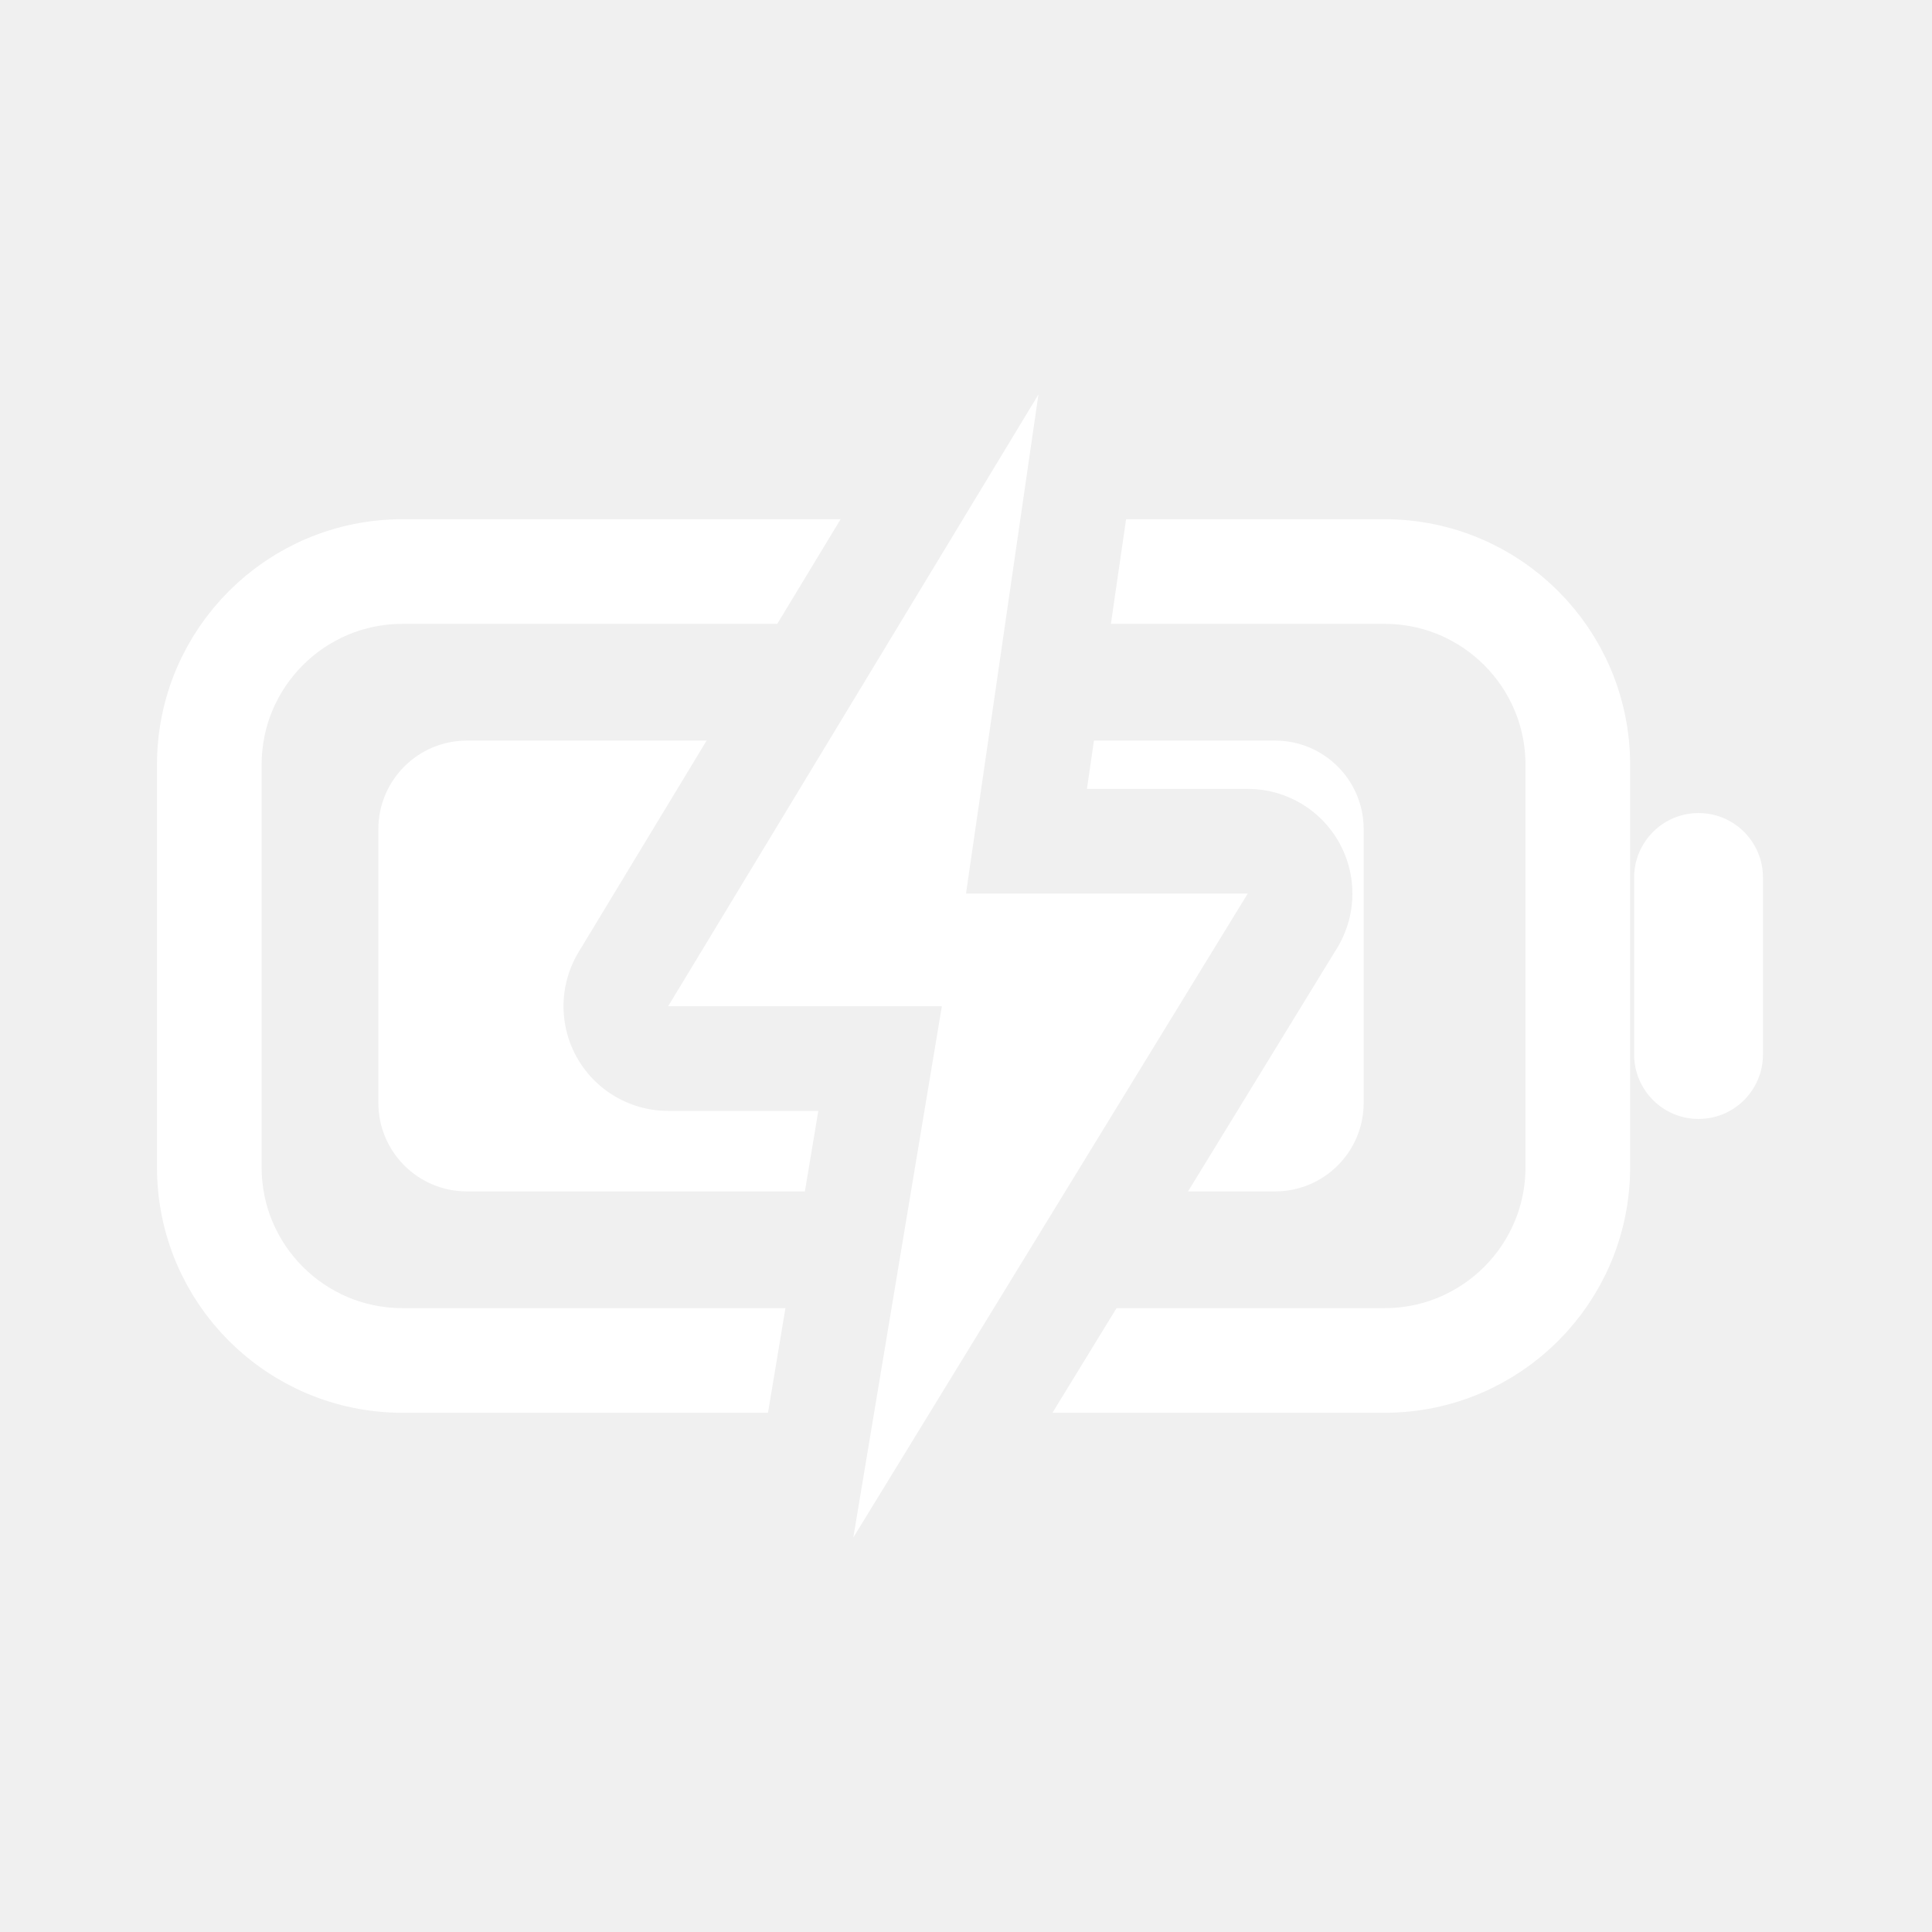
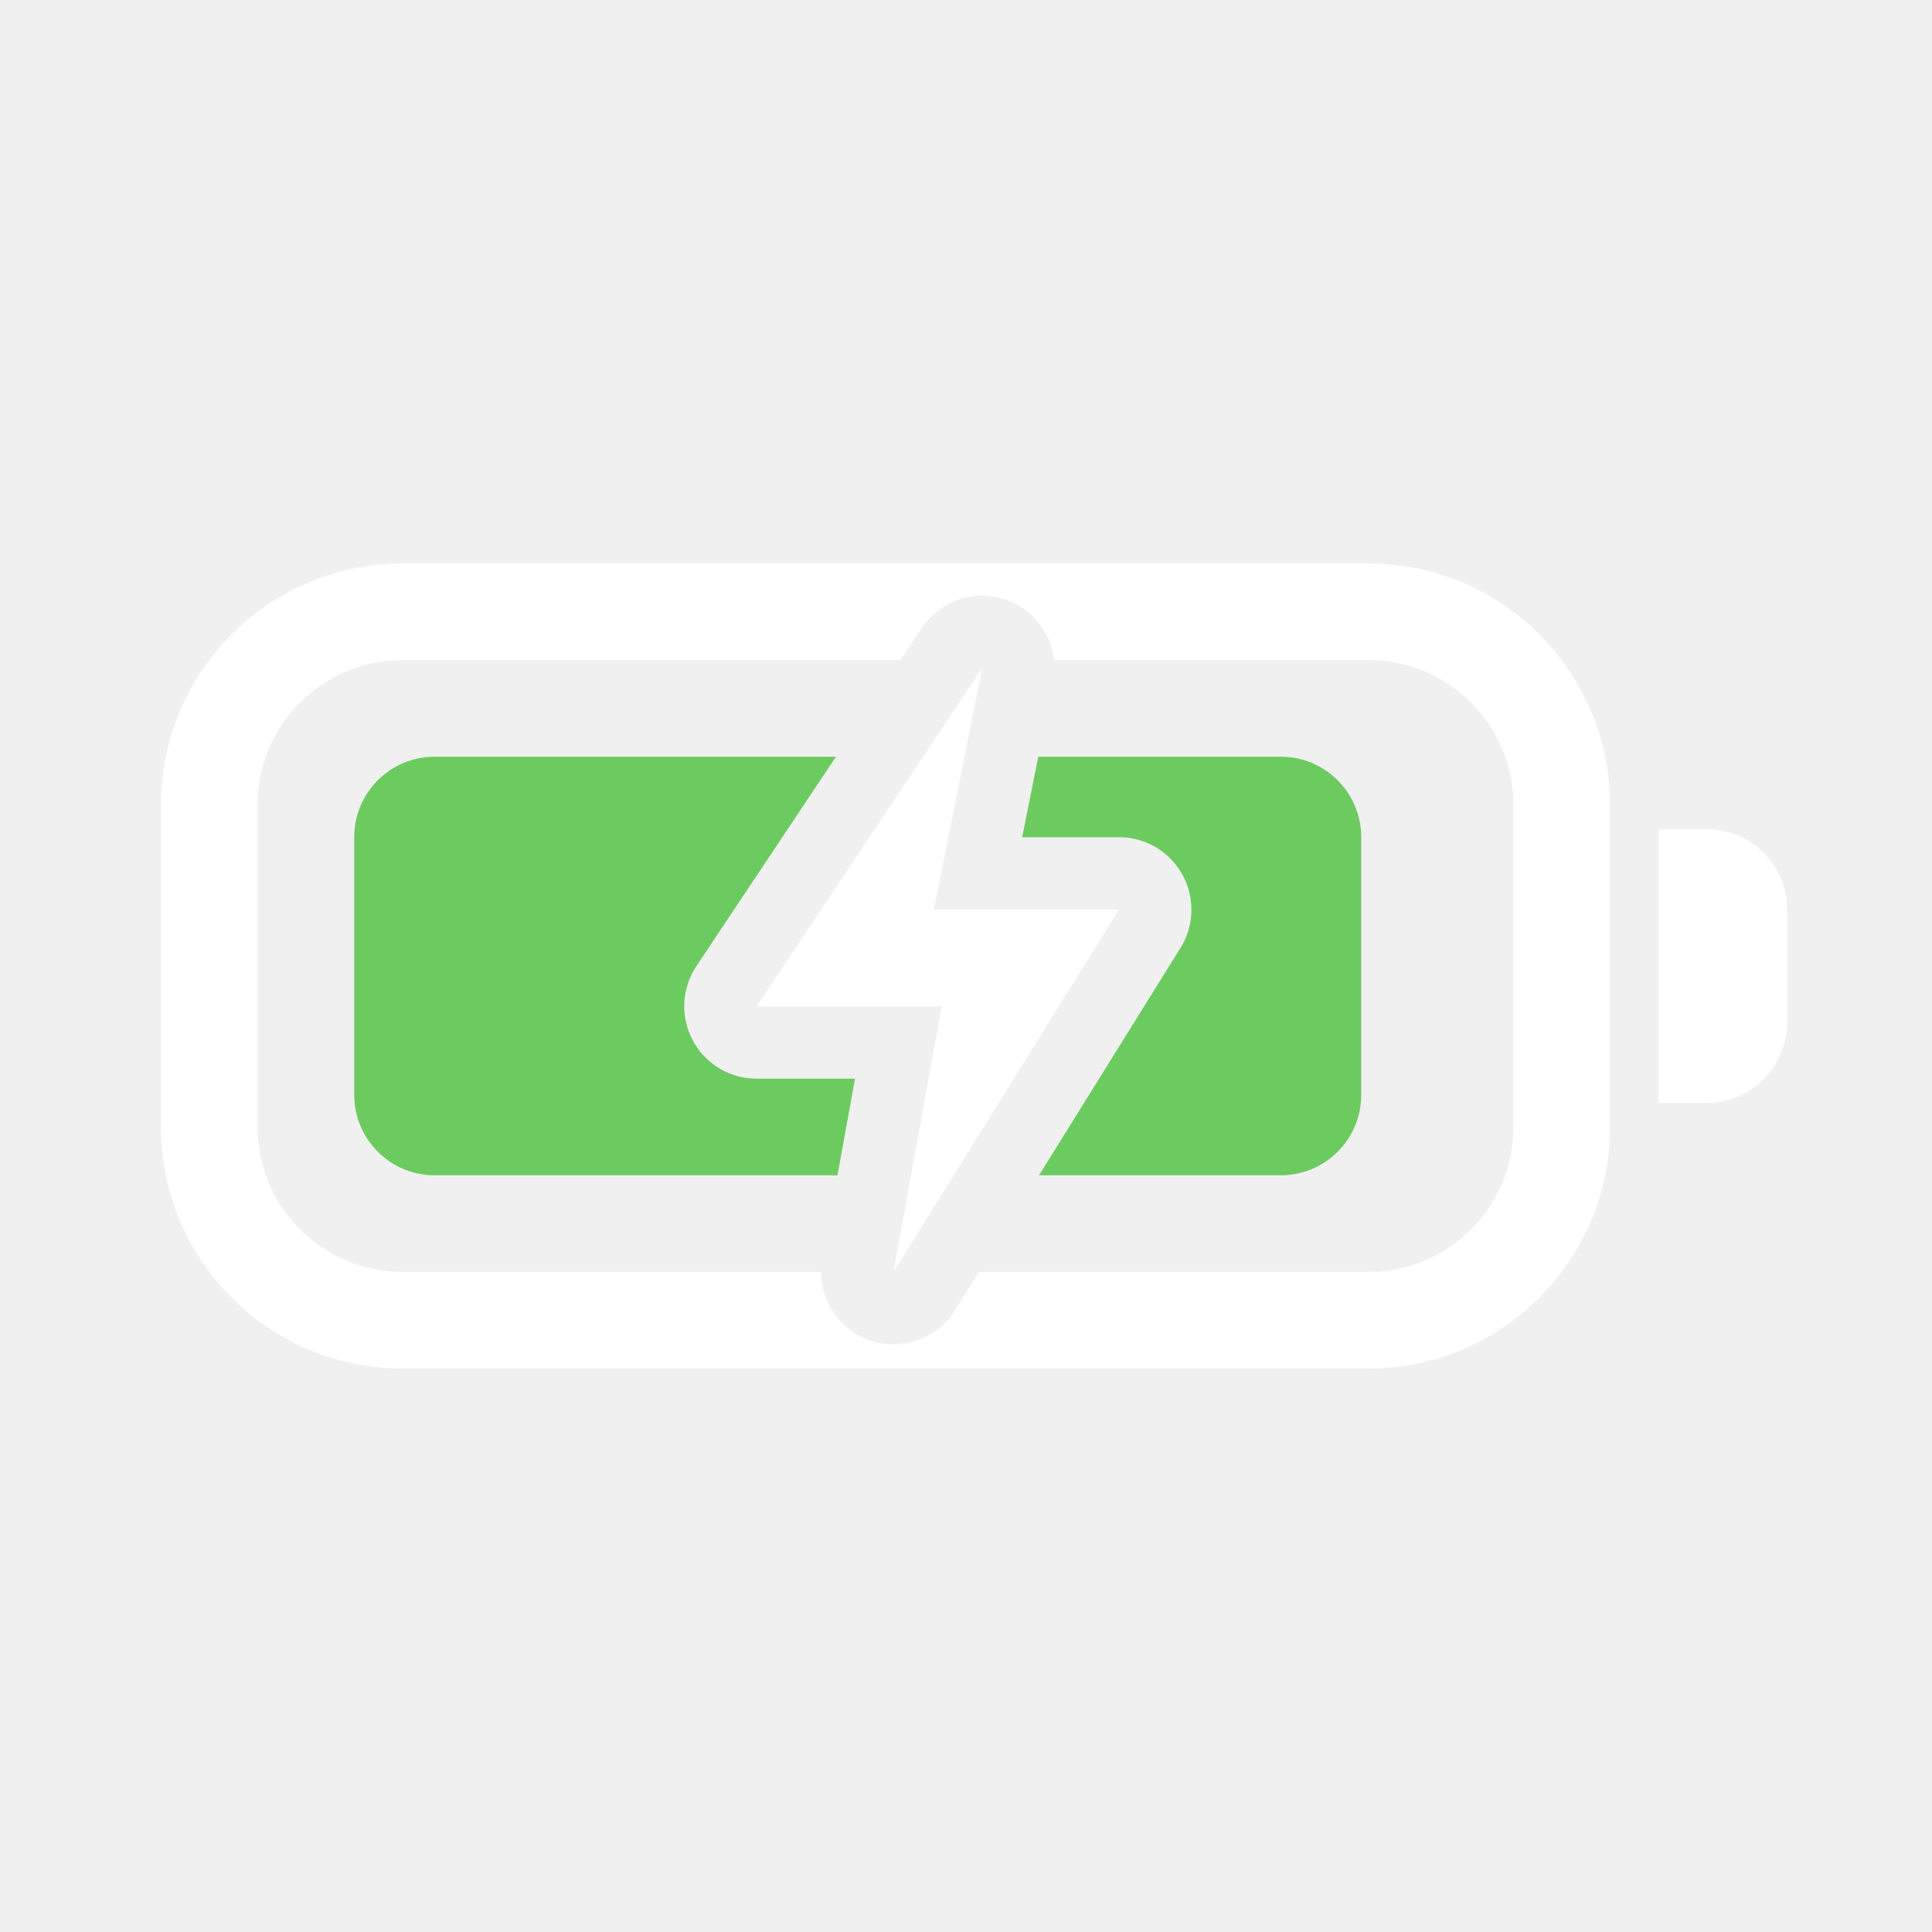
<svg xmlns="http://www.w3.org/2000/svg" width="24" height="24" viewBox="0 0 24 24" fill="none" stroke-linecap="round" stroke-linejoin="round">
  <mask id="m90-charging">
    <rect width="24" height="24" fill="white" />
-     <path d="M12.9 4.9L8.3 12.5h3.4l-1.1 6.6 4.9-8h-3.5z" fill="black" stroke="black" stroke-width="2.6" stroke-linejoin="round" />
+     <path d="M12.2 8.3L9.4 12.5h2.3l-.6 3.3 2.8-4.5h-2.3z" fill="black" stroke="black" stroke-width="1.8" stroke-linejoin="round" />
  </mask>
  <g mask="url(#m90-charging)">
-     <rect x="2.6" y="7.1" width="17" height="9.8" rx="2.4" stroke="#ffffff" stroke-width="1.3" />
-     <rect x="20.3" y="10.1" width="1.6" height="3.8" rx="0.8" fill="#ffffff" />
-     <rect x="4.7" y="9.2" width="12.24" height="5.6" rx="1.1" fill="#ffffff" />
+     <rect x="2.6" y="7.6" width="16.8" height="8.8" rx="2.4" stroke="#ffffff" stroke-width="1.2" />
+     <path d="M20.6 10.3h.6a1 1 0 0 1 1 1v1.4a1 1 0 0 1-1 1h-.6z" fill="#ffffff" />
+     <rect x="4.4" y="9.4" width="12.51" height="5.2" rx="1.00" fill="#6ccb5f" />
  </g>
-   <path d="M12.9 4.9L8.3 12.5h3.4l-1.1 6.6 4.9-8h-3.5z" fill="#ffffff" />
+   <path d="M12.2 8.3L9.4 12.5h2.3l-.6 3.3 2.8-4.5h-2.3z" fill="#ffffff" />
</svg>
